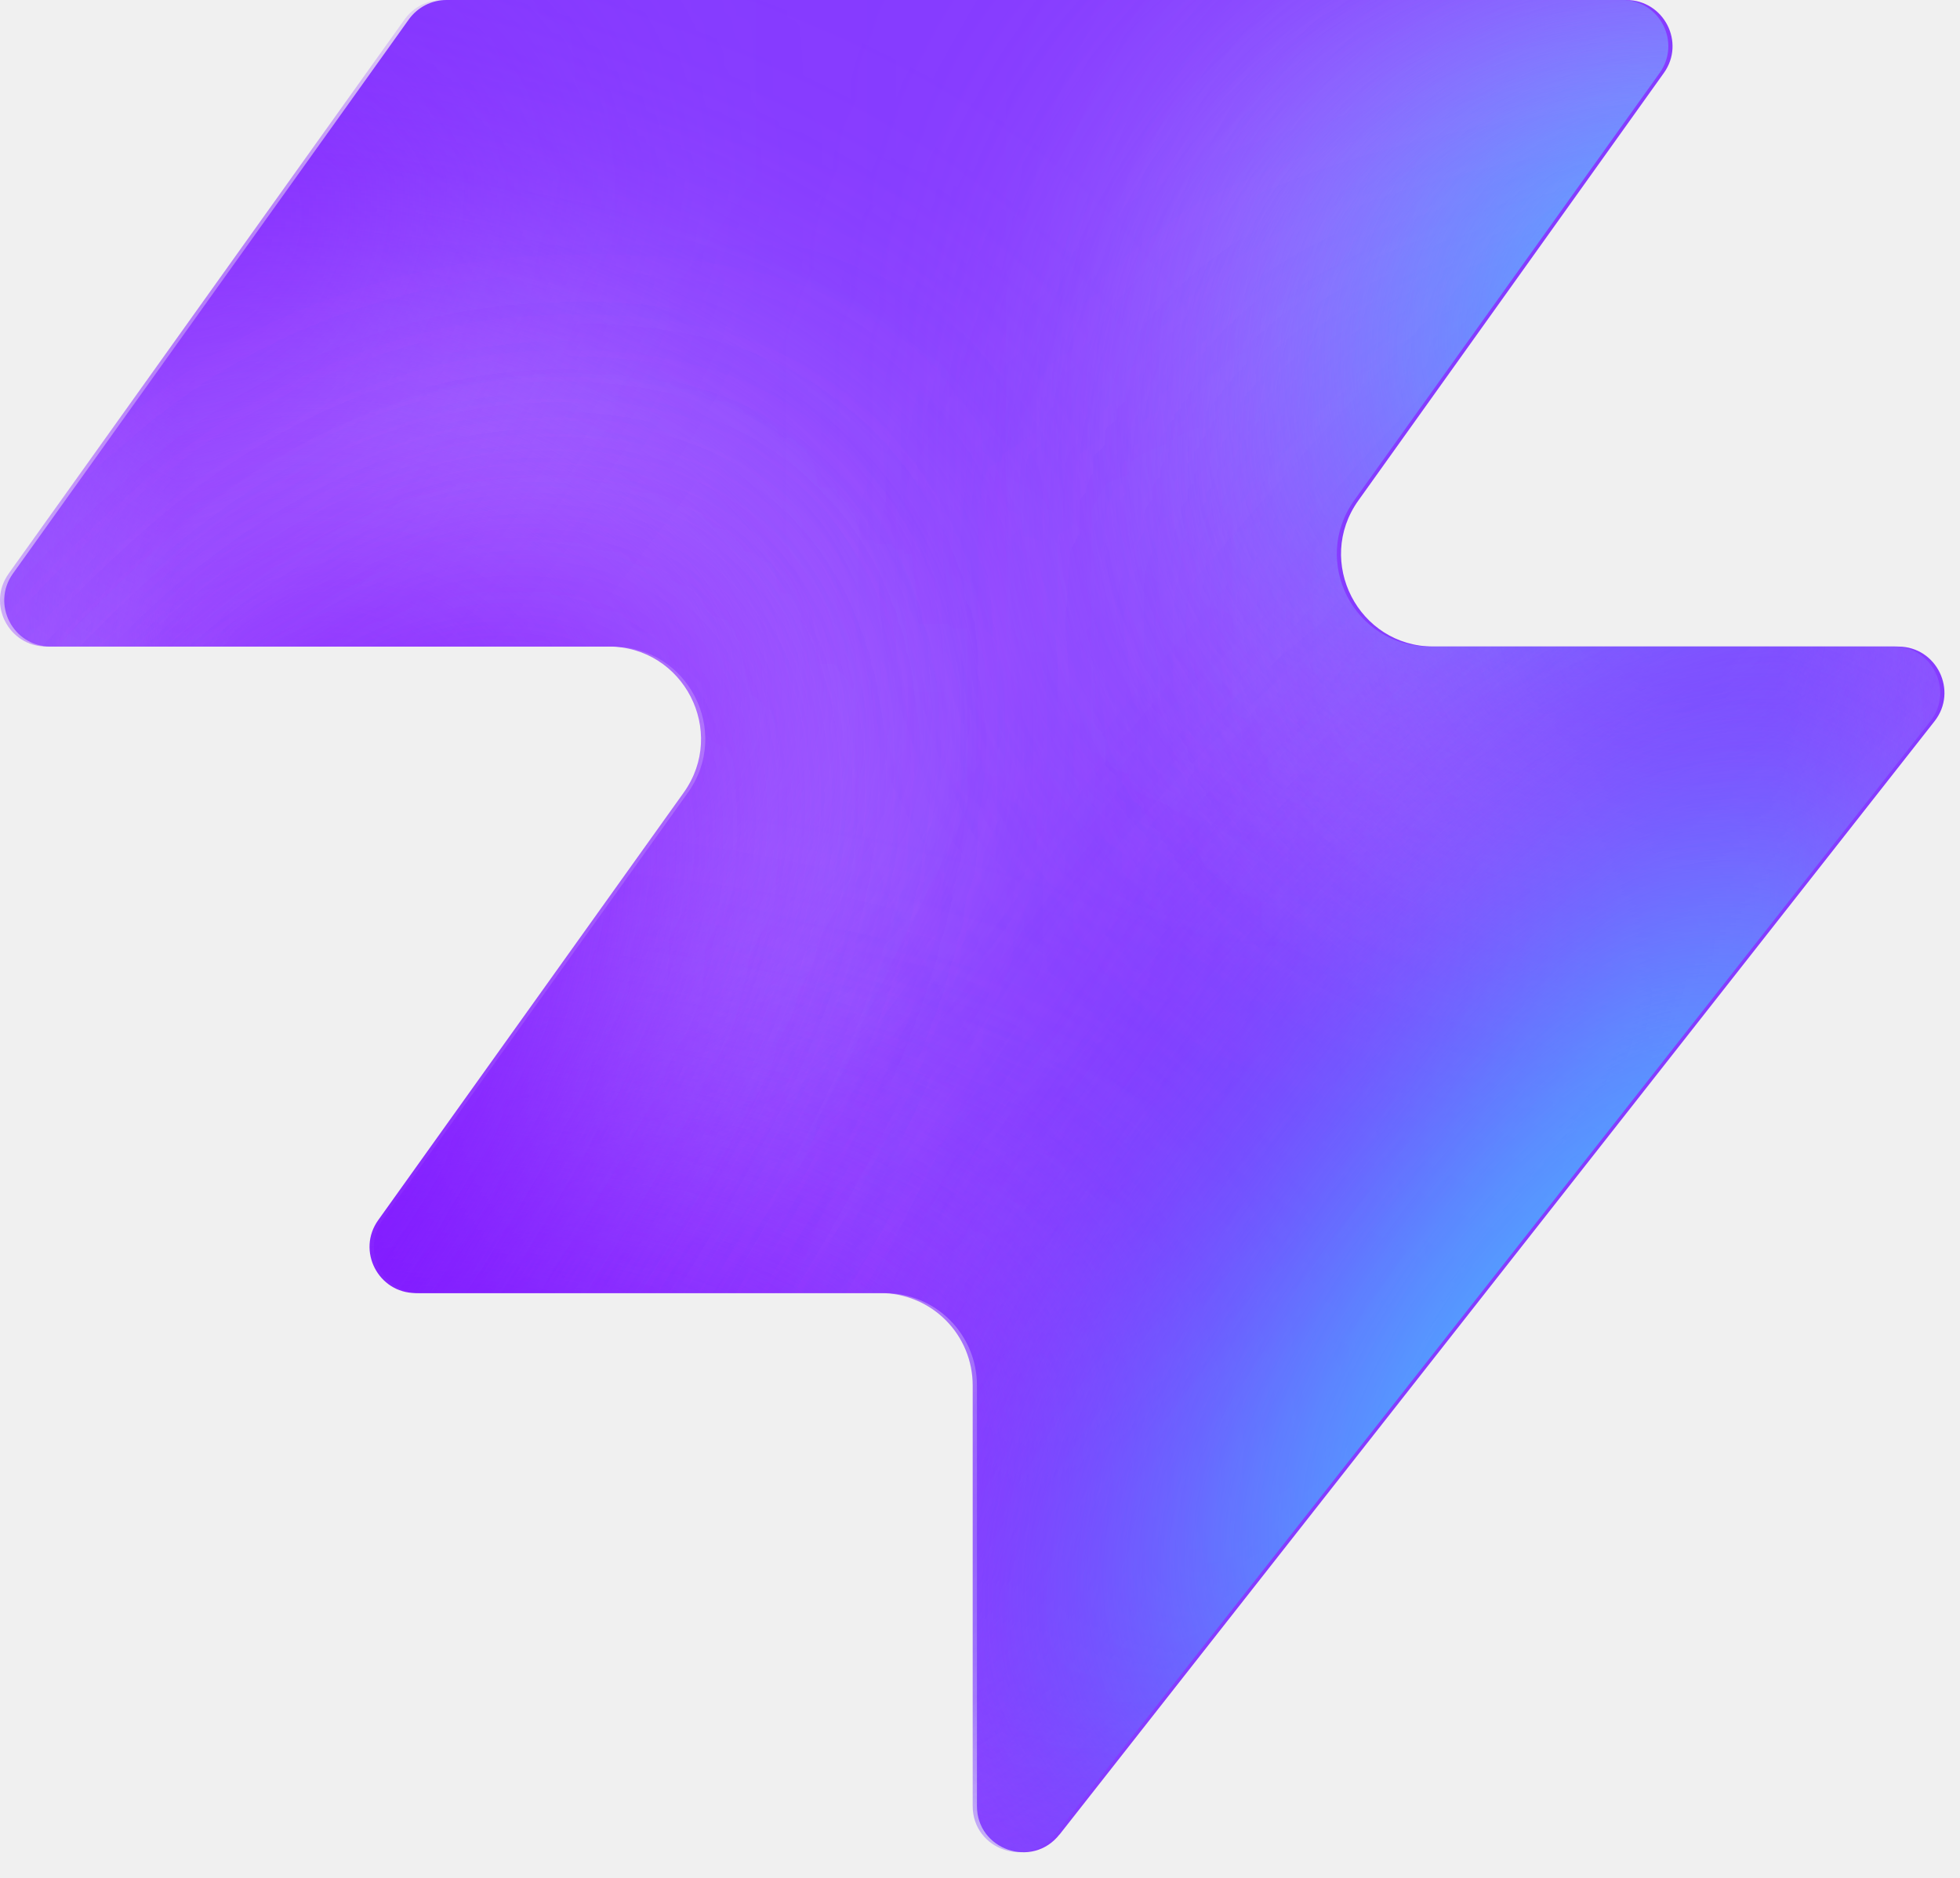
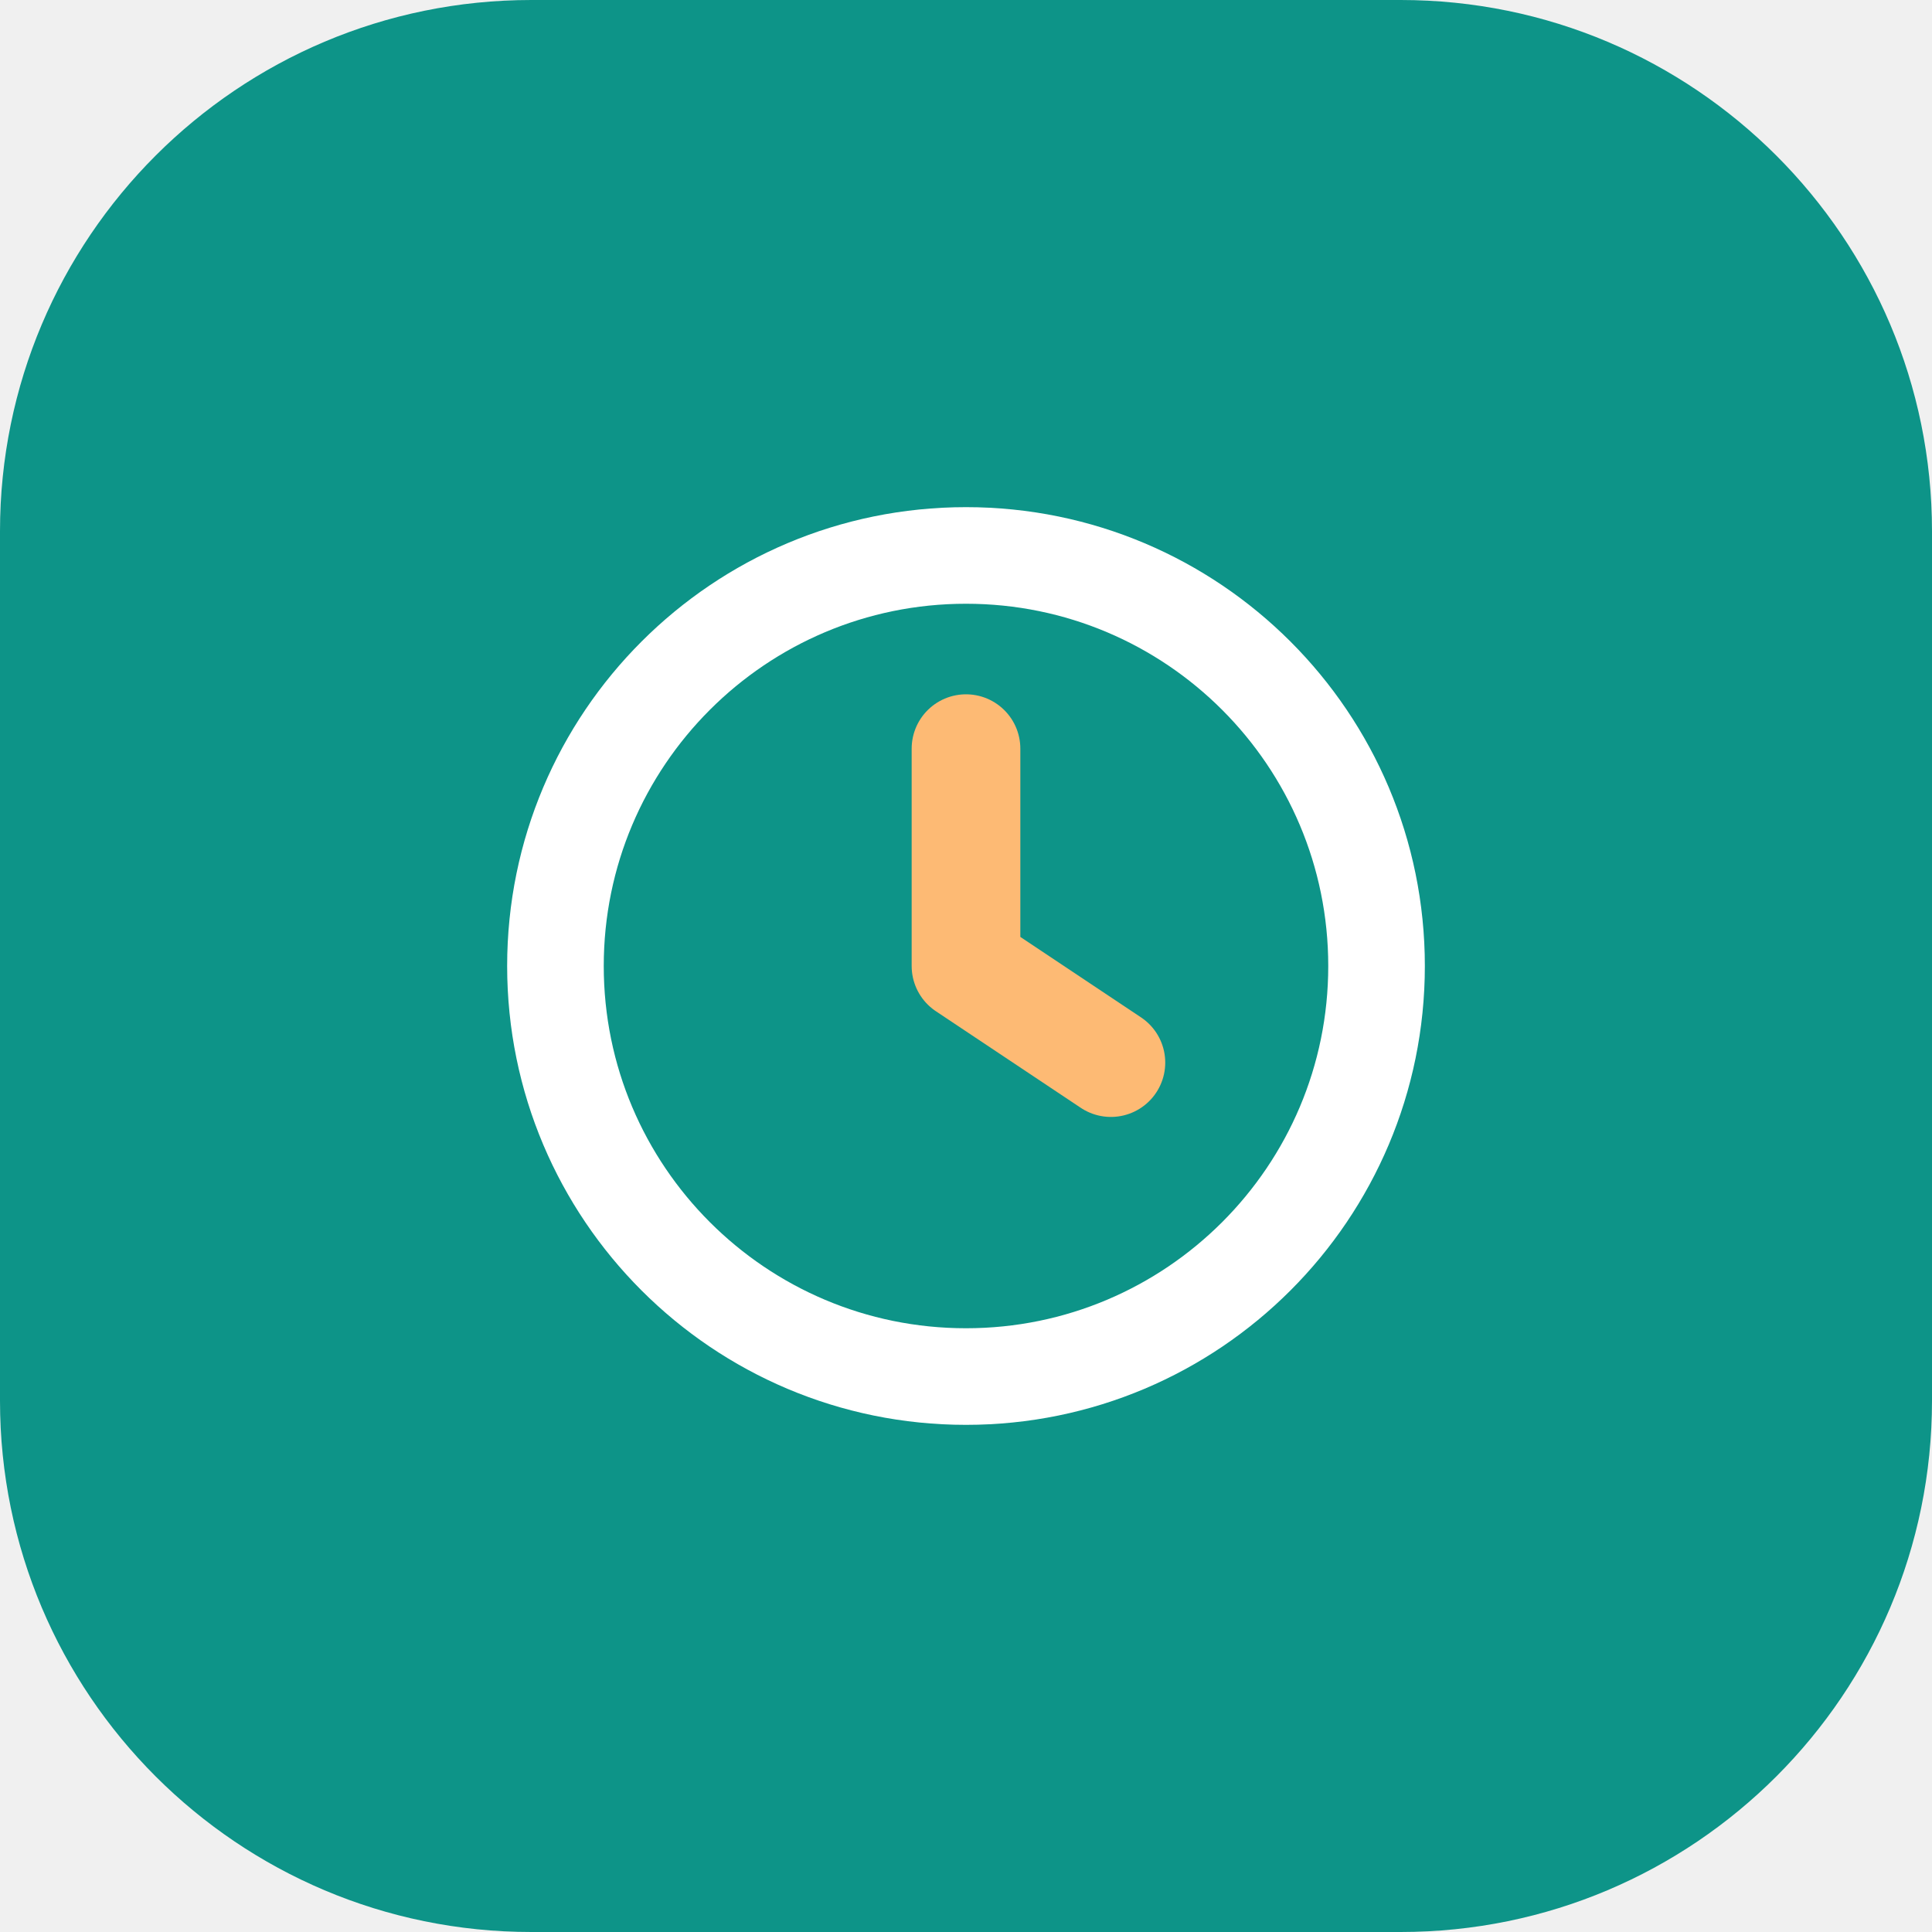
- <svg xmlns="http://www.w3.org/2000/svg" width="48" height="46" fill="none" viewBox="0 0 48 46">
-   <path fill="#863bff" d="M25.946 44.938c-.664.845-2.021.375-2.021-.698V33.937a2.26 2.26 0 0 0-2.262-2.262H10.287c-.92 0-1.456-1.04-.92-1.788l7.48-10.471c1.07-1.497 0-3.578-1.842-3.578H1.237c-.92 0-1.456-1.04-.92-1.788L10.013.474c.214-.297.556-.474.92-.474h28.894c.92 0 1.456 1.04.92 1.788l-7.48 10.471c-1.07 1.498 0 3.579 1.842 3.579h11.377c.943 0 1.473 1.088.89 1.83L25.947 44.94z" style="fill:#863bff;fill:color(display-p3 .525 .23 1);fill-opacity:1" />
-   <mask id="a" width="48" height="46" x="0" y="0" maskUnits="userSpaceOnUse" style="mask-type:alpha">
-     <path fill="#000" d="M25.842 44.938c-.664.844-2.021.375-2.021-.698V33.937a2.26 2.26 0 0 0-2.262-2.262H10.183c-.92 0-1.456-1.04-.92-1.788l7.48-10.471c1.07-1.498 0-3.579-1.842-3.579H1.133c-.92 0-1.456-1.04-.92-1.787L9.91.473c.214-.297.556-.474.92-.474h28.894c.92 0 1.456 1.04.92 1.788l-7.48 10.471c-1.07 1.498 0 3.578 1.842 3.578h11.377c.943 0 1.473 1.088.89 1.832L25.843 44.94z" style="fill:#000;fill-opacity:1" />
-   </mask>
-   <g mask="url(#a)">
-     <g filter="url(#b)">
-       <ellipse cx="5.508" cy="14.704" fill="#ede6ff" rx="5.508" ry="14.704" style="fill:#ede6ff;fill:color(display-p3 .927 .903 1);fill-opacity:1" transform="matrix(.00324 1 1 -.00324 -4.47 31.516)" />
-     </g>
-     <g filter="url(#c)">
-       <ellipse cx="10.399" cy="29.851" fill="#ede6ff" rx="10.399" ry="29.851" style="fill:#ede6ff;fill:color(display-p3 .927 .903 1);fill-opacity:1" transform="matrix(.00324 1 1 -.00324 -39.328 7.883)" />
-     </g>
-     <g filter="url(#d)">
-       <ellipse cx="5.508" cy="30.487" fill="#7e14ff" rx="5.508" ry="30.487" style="fill:#7e14ff;fill:color(display-p3 .492 .077 1);fill-opacity:1" transform="rotate(89.814 -25.913 -14.639)scale(1 -1)" />
-     </g>
-     <g filter="url(#e)">
-       <ellipse cx="5.508" cy="30.599" fill="#7e14ff" rx="5.508" ry="30.599" style="fill:#7e14ff;fill:color(display-p3 .492 .077 1);fill-opacity:1" transform="rotate(89.814 -32.644 -3.334)scale(1 -1)" />
-     </g>
-     <g filter="url(#f)">
-       <ellipse cx="5.508" cy="30.599" fill="#7e14ff" rx="5.508" ry="30.599" style="fill:#7e14ff;fill:color(display-p3 .492 .077 1);fill-opacity:1" transform="matrix(.00324 1 1 -.00324 -34.34 30.47)" />
-     </g>
-     <g filter="url(#g)">
-       <ellipse cx="14.072" cy="22.078" fill="#ede6ff" rx="14.072" ry="22.078" style="fill:#ede6ff;fill:color(display-p3 .927 .903 1);fill-opacity:1" transform="rotate(93.35 24.506 48.493)scale(-1 1)" />
-     </g>
-     <g filter="url(#h)">
-       <ellipse cx="3.47" cy="21.501" fill="#7e14ff" rx="3.47" ry="21.501" style="fill:#7e14ff;fill:color(display-p3 .492 .077 1);fill-opacity:1" transform="rotate(89.009 28.708 47.59)scale(-1 1)" />
-     </g>
-     <g filter="url(#i)">
-       <ellipse cx="3.47" cy="21.501" fill="#7e14ff" rx="3.47" ry="21.501" style="fill:#7e14ff;fill:color(display-p3 .492 .077 1);fill-opacity:1" transform="rotate(89.009 28.708 47.59)scale(-1 1)" />
-     </g>
-     <g filter="url(#j)">
-       <ellipse cx=".387" cy="8.972" fill="#7e14ff" rx="4.407" ry="29.108" style="fill:#7e14ff;fill:color(display-p3 .492 .077 1);fill-opacity:1" transform="rotate(39.51 .387 8.972)" />
-     </g>
-     <g filter="url(#k)">
-       <ellipse cx="47.523" cy="-6.092" fill="#7e14ff" rx="4.407" ry="29.108" style="fill:#7e14ff;fill:color(display-p3 .492 .077 1);fill-opacity:1" transform="rotate(37.892 47.523 -6.092)" />
-     </g>
-     <g filter="url(#l)">
-       <ellipse cx="41.412" cy="6.333" fill="#47bfff" rx="5.971" ry="9.665" style="fill:#47bfff;fill:color(display-p3 .28 .748 1);fill-opacity:1" transform="rotate(37.892 41.412 6.333)" />
-     </g>
-     <g filter="url(#m)">
-       <ellipse cx="-1.879" cy="38.332" fill="#7e14ff" rx="4.407" ry="29.108" style="fill:#7e14ff;fill:color(display-p3 .492 .077 1);fill-opacity:1" transform="rotate(37.892 -1.88 38.332)" />
-     </g>
-     <g filter="url(#n)">
-       <ellipse cx="-1.879" cy="38.332" fill="#7e14ff" rx="4.407" ry="29.108" style="fill:#7e14ff;fill:color(display-p3 .492 .077 1);fill-opacity:1" transform="rotate(37.892 -1.88 38.332)" />
-     </g>
-     <g filter="url(#o)">
-       <ellipse cx="35.651" cy="29.907" fill="#7e14ff" rx="4.407" ry="29.108" style="fill:#7e14ff;fill:color(display-p3 .492 .077 1);fill-opacity:1" transform="rotate(37.892 35.651 29.907)" />
-     </g>
-     <g filter="url(#p)">
-       <ellipse cx="38.418" cy="32.4" fill="#47bfff" rx="5.971" ry="15.297" style="fill:#47bfff;fill:color(display-p3 .28 .748 1);fill-opacity:1" transform="rotate(37.892 38.418 32.4)" />
-     </g>
+ <svg xmlns="http://www.w3.org/2000/svg" viewBox="0 0 40 40">
+   <rect width="40" height="40" rx="11" fill="#0D9488" />
+   <g transform="translate(8 8)" fill="none" stroke-linecap="round" stroke-linejoin="round">
+     <circle cx="12" cy="12" r="8.5" stroke="#fff" stroke-width="2" />
+     <path d="M12 7.5V12l3 2" stroke="#FDBA74" stroke-width="2.25" />
  </g>
-   <defs>
-     <filter id="b" width="60.045" height="41.654" x="-19.77" y="16.149" color-interpolation-filters="sRGB" filterUnits="userSpaceOnUse">
-       <feFlood flood-opacity="0" result="BackgroundImageFix" />
-       <feBlend in="SourceGraphic" in2="BackgroundImageFix" result="shape" />
-       <feGaussianBlur result="effect1_foregroundBlur_2002_17158" stdDeviation="7.659" />
-     </filter>
-     <filter id="c" width="90.34" height="51.437" x="-54.613" y="-7.533" color-interpolation-filters="sRGB" filterUnits="userSpaceOnUse">
-       <feFlood flood-opacity="0" result="BackgroundImageFix" />
-       <feBlend in="SourceGraphic" in2="BackgroundImageFix" result="shape" />
-       <feGaussianBlur result="effect1_foregroundBlur_2002_17158" stdDeviation="7.659" />
-     </filter>
-     <filter id="d" width="79.355" height="29.4" x="-49.64" y="2.03" color-interpolation-filters="sRGB" filterUnits="userSpaceOnUse">
-       <feFlood flood-opacity="0" result="BackgroundImageFix" />
-       <feBlend in="SourceGraphic" in2="BackgroundImageFix" result="shape" />
-       <feGaussianBlur result="effect1_foregroundBlur_2002_17158" stdDeviation="4.596" />
-     </filter>
-     <filter id="e" width="79.579" height="29.4" x="-45.045" y="20.029" color-interpolation-filters="sRGB" filterUnits="userSpaceOnUse">
-       <feFlood flood-opacity="0" result="BackgroundImageFix" />
-       <feBlend in="SourceGraphic" in2="BackgroundImageFix" result="shape" />
-       <feGaussianBlur result="effect1_foregroundBlur_2002_17158" stdDeviation="4.596" />
-     </filter>
-     <filter id="f" width="79.579" height="29.4" x="-43.513" y="21.178" color-interpolation-filters="sRGB" filterUnits="userSpaceOnUse">
-       <feFlood flood-opacity="0" result="BackgroundImageFix" />
-       <feBlend in="SourceGraphic" in2="BackgroundImageFix" result="shape" />
-       <feGaussianBlur result="effect1_foregroundBlur_2002_17158" stdDeviation="4.596" />
-     </filter>
-     <filter id="g" width="74.749" height="58.852" x="15.756" y="-17.901" color-interpolation-filters="sRGB" filterUnits="userSpaceOnUse">
-       <feFlood flood-opacity="0" result="BackgroundImageFix" />
-       <feBlend in="SourceGraphic" in2="BackgroundImageFix" result="shape" />
-       <feGaussianBlur result="effect1_foregroundBlur_2002_17158" stdDeviation="7.659" />
-     </filter>
-     <filter id="h" width="61.377" height="25.362" x="23.548" y="2.284" color-interpolation-filters="sRGB" filterUnits="userSpaceOnUse">
-       <feFlood flood-opacity="0" result="BackgroundImageFix" />
-       <feBlend in="SourceGraphic" in2="BackgroundImageFix" result="shape" />
-       <feGaussianBlur result="effect1_foregroundBlur_2002_17158" stdDeviation="4.596" />
-     </filter>
-     <filter id="i" width="61.377" height="25.362" x="23.548" y="2.284" color-interpolation-filters="sRGB" filterUnits="userSpaceOnUse">
-       <feFlood flood-opacity="0" result="BackgroundImageFix" />
-       <feBlend in="SourceGraphic" in2="BackgroundImageFix" result="shape" />
-       <feGaussianBlur result="effect1_foregroundBlur_2002_17158" stdDeviation="4.596" />
-     </filter>
-     <filter id="j" width="56.045" height="63.649" x="-27.636" y="-22.853" color-interpolation-filters="sRGB" filterUnits="userSpaceOnUse">
-       <feFlood flood-opacity="0" result="BackgroundImageFix" />
-       <feBlend in="SourceGraphic" in2="BackgroundImageFix" result="shape" />
-       <feGaussianBlur result="effect1_foregroundBlur_2002_17158" stdDeviation="4.596" />
-     </filter>
-     <filter id="k" width="54.814" height="64.646" x="20.116" y="-38.415" color-interpolation-filters="sRGB" filterUnits="userSpaceOnUse">
-       <feFlood flood-opacity="0" result="BackgroundImageFix" />
-       <feBlend in="SourceGraphic" in2="BackgroundImageFix" result="shape" />
-       <feGaussianBlur result="effect1_foregroundBlur_2002_17158" stdDeviation="4.596" />
-     </filter>
-     <filter id="l" width="33.541" height="35.313" x="24.641" y="-11.323" color-interpolation-filters="sRGB" filterUnits="userSpaceOnUse">
-       <feFlood flood-opacity="0" result="BackgroundImageFix" />
-       <feBlend in="SourceGraphic" in2="BackgroundImageFix" result="shape" />
-       <feGaussianBlur result="effect1_foregroundBlur_2002_17158" stdDeviation="4.596" />
-     </filter>
-     <filter id="m" width="54.814" height="64.646" x="-29.286" y="6.009" color-interpolation-filters="sRGB" filterUnits="userSpaceOnUse">
-       <feFlood flood-opacity="0" result="BackgroundImageFix" />
-       <feBlend in="SourceGraphic" in2="BackgroundImageFix" result="shape" />
-       <feGaussianBlur result="effect1_foregroundBlur_2002_17158" stdDeviation="4.596" />
-     </filter>
-     <filter id="n" width="54.814" height="64.646" x="-29.286" y="6.009" color-interpolation-filters="sRGB" filterUnits="userSpaceOnUse">
-       <feFlood flood-opacity="0" result="BackgroundImageFix" />
-       <feBlend in="SourceGraphic" in2="BackgroundImageFix" result="shape" />
-       <feGaussianBlur result="effect1_foregroundBlur_2002_17158" stdDeviation="4.596" />
-     </filter>
-     <filter id="o" width="54.814" height="64.646" x="8.244" y="-2.416" color-interpolation-filters="sRGB" filterUnits="userSpaceOnUse">
-       <feFlood flood-opacity="0" result="BackgroundImageFix" />
-       <feBlend in="SourceGraphic" in2="BackgroundImageFix" result="shape" />
-       <feGaussianBlur result="effect1_foregroundBlur_2002_17158" stdDeviation="4.596" />
-     </filter>
-     <filter id="p" width="39.409" height="43.623" x="18.713" y="10.588" color-interpolation-filters="sRGB" filterUnits="userSpaceOnUse">
-       <feFlood flood-opacity="0" result="BackgroundImageFix" />
-       <feBlend in="SourceGraphic" in2="BackgroundImageFix" result="shape" />
-       <feGaussianBlur result="effect1_foregroundBlur_2002_17158" stdDeviation="4.596" />
-     </filter>
-   </defs>
</svg>
